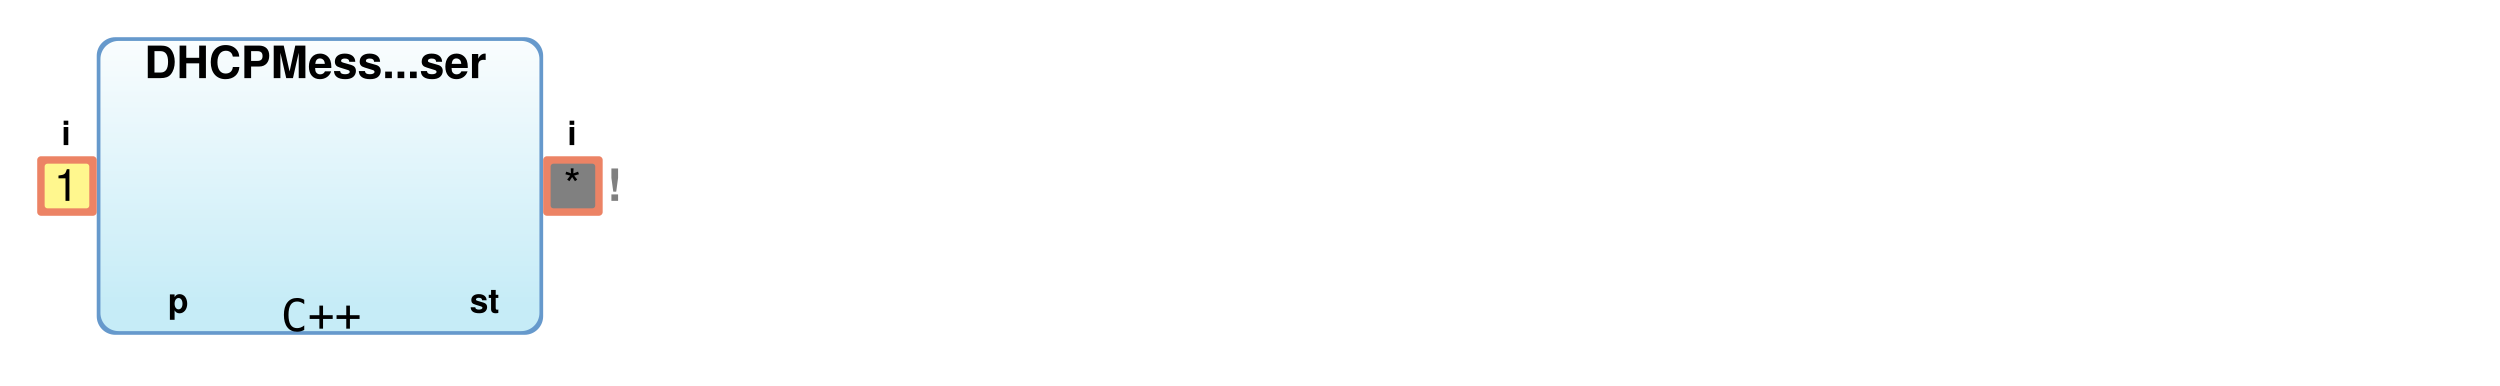
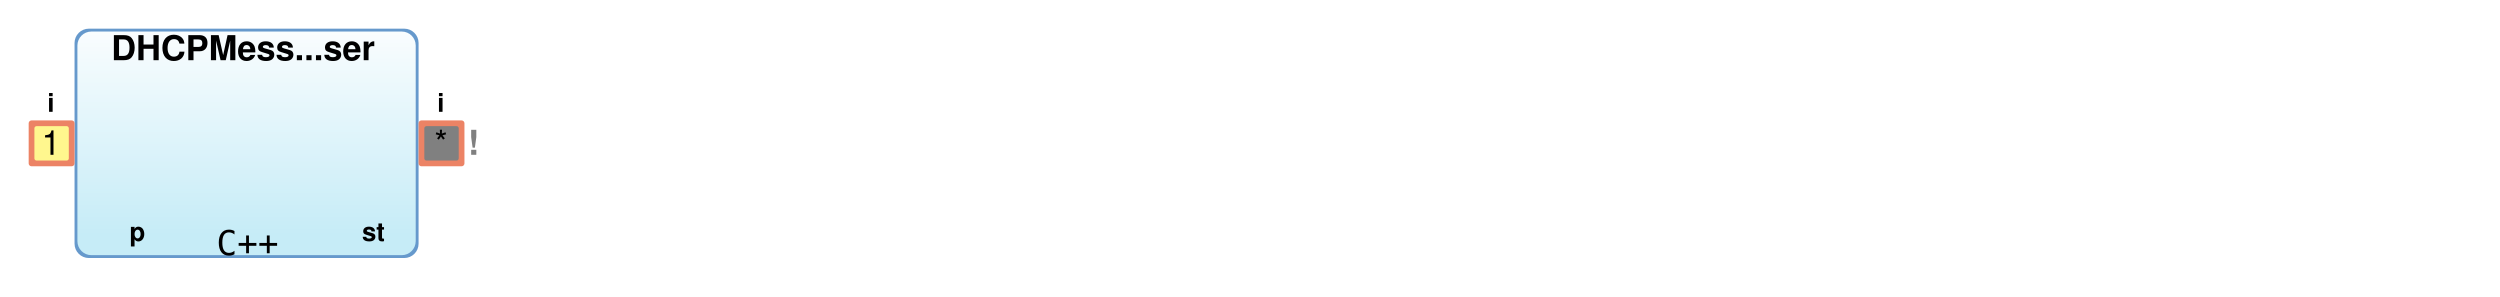
<svg xmlns="http://www.w3.org/2000/svg" style="fill-opacity:1; color-rendering:auto; color-interpolation:auto; text-rendering:auto; stroke:black; stroke-linecap:square; stroke-miterlimit:10; shape-rendering:auto; stroke-opacity:1; fill:black; stroke-dasharray:none; font-weight:normal; stroke-width:1; font-family:'Dialog'; font-style:normal; stroke-linejoin:miter; font-size:12; stroke-dashoffset:0; image-rendering:auto;">
  <defs id="genericDefs" />
  <g>
    <defs id="defs1">
      <linearGradient x1="26" gradientUnits="userSpaceOnUse" x2="26" y1="10" y2="82" id="linearGradient1" spreadMethod="pad">
        <stop style="stop-opacity:1; stop-color:rgb(250,253,254);" offset="0%" />
        <stop style="stop-opacity:1; stop-color:rgb(198,236,247);" offset="100%" />
      </linearGradient>
      <clipPath clipPathUnits="userSpaceOnUse" id="clipPath1">
        <path d="M38.8 11 L133.2 11 L133.2 23 L38.8 23 L38.8 11 Z" />
      </clipPath>
    </defs>
    <g style="fill:rgb(0,0,0); fill-opacity:0; stroke-opacity:0; stroke:rgb(0,0,0);">
-       <rect x="0" width="672" height="100" y="0" style="stroke:none;" />
+       <rect x="0" width="872" height="100" y="0" style="stroke:none;" />
    </g>
    <g style="fill:rgb(102,153,204); stroke:rgb(102,153,204);">
      <rect x="26" y="10" width="120" style="stroke:none;" rx="5" ry="5" height="80" />
      <rect x="27" y="11" width="118" style="fill:url(#linearGradient1); stroke:none;" rx="4.875" ry="4.875" height="78" />
    </g>
    <g style="font-family:sans-serif; font-weight:bold;">
      <path d="M39.722 21 L39.722 12.25 L43.144 12.25 C44.487 12.25 45.316 12.547 45.909 13.266 C46.597 14.094 46.972 15.281 46.972 16.625 C46.972 17.969 46.597 19.156 45.909 19.984 C45.316 20.688 44.472 21 43.144 21 ZM41.519 19.5 L43.144 19.5 C44.503 19.5 45.175 18.547 45.175 16.625 C45.175 14.703 44.503 13.75 43.144 13.75 L41.519 13.75 ZM53.537 17.031 L50.069 17.031 L50.069 21 L48.272 21 L48.272 12.25 L50.069 12.25 L50.069 15.531 L53.537 15.531 L53.537 12.25 L55.35 12.25 L55.35 21 L53.537 21 ZM64.306 15.219 L62.587 15.219 C62.478 14.75 62.384 14.516 62.197 14.281 C61.853 13.859 61.337 13.641 60.712 13.641 C59.306 13.641 58.447 14.797 58.447 16.734 C58.447 18.641 59.259 19.766 60.65 19.766 C61.775 19.766 62.478 19.125 62.587 18.016 L64.337 18.016 C64.228 20.016 62.775 21.281 60.603 21.281 C58.165 21.281 56.65 19.516 56.65 16.703 C56.65 13.875 58.181 12.109 60.65 12.109 C61.962 12.109 63.04 12.594 63.712 13.484 C64.087 13.984 64.243 14.453 64.306 15.219 ZM67.496 17.875 L67.496 21 L65.684 21 L65.684 12.25 L69.559 12.25 C71.371 12.25 72.371 13.219 72.371 14.969 C72.371 16.734 71.34 17.875 69.731 17.875 ZM67.496 16.375 L69.168 16.375 C70.137 16.375 70.575 15.953 70.575 15.078 C70.575 14.172 70.137 13.75 69.168 13.75 L67.496 13.75 ZM75.371 14.188 L75.371 21 L73.574 21 L73.574 12.25 L76.262 12.25 L77.84 19.219 L79.371 12.25 L82.09 12.25 L82.09 21 L80.293 21 L80.293 14.188 L78.746 21 L76.934 21 ZM89.049 18.281 L84.705 18.281 C84.737 18.906 84.799 19.188 84.955 19.422 C85.19 19.781 85.58 19.984 86.049 19.984 C86.674 19.984 87.143 19.688 87.346 19.172 L89.002 19.172 C88.627 20.453 87.455 21.281 86.002 21.281 C84.159 21.281 83.034 20 83.034 17.922 C83.034 15.75 84.174 14.406 86.034 14.406 C87.346 14.406 88.377 15.125 88.815 16.297 C88.971 16.75 89.065 17.359 89.065 18 C89.065 18.078 89.065 18.141 89.049 18.281 ZM84.737 17.172 L87.315 17.172 C87.284 16.734 87.205 16.469 87.049 16.234 C86.815 15.906 86.424 15.703 86.002 15.703 C85.268 15.703 84.846 16.188 84.737 17.172 ZM95.499 16.609 L93.874 16.609 C93.858 16.016 93.467 15.734 92.671 15.734 C92.077 15.734 91.686 15.969 91.686 16.328 C91.686 16.594 91.811 16.688 92.28 16.844 L94.405 17.453 C95.249 17.703 95.671 18.234 95.671 19.078 C95.671 19.719 95.389 20.312 94.905 20.703 C94.421 21.078 93.749 21.281 92.842 21.281 C90.874 21.281 89.827 20.531 89.78 19.109 L91.421 19.109 C91.499 19.469 91.577 19.594 91.749 19.734 C91.967 19.875 92.311 19.953 92.749 19.953 C93.53 19.953 93.999 19.719 93.999 19.312 C93.999 19.062 93.858 18.922 93.436 18.797 L91.421 18.172 C90.811 17.969 90.592 17.859 90.374 17.625 C90.139 17.375 90.014 17 90.014 16.578 C90.014 15.234 91.03 14.406 92.671 14.406 C94.421 14.406 95.467 15.234 95.499 16.609 ZM102.167 16.609 L100.542 16.609 C100.526 16.016 100.136 15.734 99.339 15.734 C98.745 15.734 98.355 15.969 98.355 16.328 C98.355 16.594 98.48 16.688 98.948 16.844 L101.073 17.453 C101.917 17.703 102.339 18.234 102.339 19.078 C102.339 19.719 102.058 20.312 101.573 20.703 C101.089 21.078 100.417 21.281 99.511 21.281 C97.542 21.281 96.495 20.531 96.448 19.109 L98.089 19.109 C98.167 19.469 98.245 19.594 98.417 19.734 C98.636 19.875 98.98 19.953 99.417 19.953 C100.198 19.953 100.667 19.719 100.667 19.312 C100.667 19.062 100.526 18.922 100.105 18.797 L98.089 18.172 C97.48 17.969 97.261 17.859 97.042 17.625 C96.808 17.375 96.683 17 96.683 16.578 C96.683 15.234 97.698 14.406 99.339 14.406 C101.089 14.406 102.136 15.234 102.167 16.609 ZM105.335 19.25 L105.335 21 L103.538 21 L103.538 19.25 ZM108.669 19.25 L108.669 21 L106.873 21 L106.873 19.25 ZM112.004 19.25 L112.004 21 L110.207 21 L110.207 19.25 ZM118.838 16.609 L117.213 16.609 C117.197 16.016 116.807 15.734 116.01 15.734 C115.416 15.734 115.025 15.969 115.025 16.328 C115.025 16.594 115.15 16.688 115.619 16.844 L117.744 17.453 C118.588 17.703 119.01 18.234 119.01 19.078 C119.01 19.719 118.728 20.312 118.244 20.703 C117.76 21.078 117.088 21.281 116.182 21.281 C114.213 21.281 113.166 20.531 113.119 19.109 L114.76 19.109 C114.838 19.469 114.916 19.594 115.088 19.734 C115.307 19.875 115.65 19.953 116.088 19.953 C116.869 19.953 117.338 19.719 117.338 19.312 C117.338 19.062 117.197 18.922 116.775 18.797 L114.76 18.172 C114.15 17.969 113.932 17.859 113.713 17.625 C113.478 17.375 113.353 17 113.353 16.578 C113.353 15.234 114.369 14.406 116.01 14.406 C117.76 14.406 118.807 15.234 118.838 16.609 ZM125.725 18.281 L121.381 18.281 C121.412 18.906 121.475 19.188 121.631 19.422 C121.866 19.781 122.256 19.984 122.725 19.984 C123.35 19.984 123.819 19.688 124.022 19.172 L125.678 19.172 C125.303 20.453 124.131 21.281 122.678 21.281 C120.834 21.281 119.709 20 119.709 17.922 C119.709 15.75 120.85 14.406 122.709 14.406 C124.022 14.406 125.053 15.125 125.491 16.297 C125.647 16.75 125.741 17.359 125.741 18 C125.741 18.078 125.741 18.141 125.725 18.281 ZM121.412 17.172 L123.991 17.172 C123.959 16.734 123.881 16.469 123.725 16.234 C123.491 15.906 123.1 15.703 122.678 15.703 C121.944 15.703 121.522 16.188 121.412 17.172 ZM126.862 14.516 L128.549 14.516 L128.549 15.797 C128.909 14.922 129.581 14.406 130.346 14.406 C130.393 14.406 130.456 14.406 130.549 14.422 L130.549 16.125 C130.331 16.094 130.206 16.078 130.018 16.078 C129.034 16.078 128.549 16.578 128.549 17.562 L128.549 21 L126.862 21 Z" style="stroke:none; clip-path:url(#clipPath1);" />
    </g>
    <rect width="94.4" x="38.8" height="12.0" id="sdt0" y="11.0" style="stroke-opacity:0; fill-opacity:0;" />
    <g style="font-family:'Monospaced';">
      <path style="stroke:none;" d="M81.781 88.688 Q81.344 88.922 80.867 89.047 Q80.391 89.172 79.859 89.172 Q78.172 89.172 77.242 87.984 Q76.312 86.797 76.312 84.641 Q76.312 82.484 77.25 81.289 Q78.188 80.094 79.859 80.094 Q80.391 80.094 80.867 80.211 Q81.344 80.328 81.781 80.578 L81.781 81.781 Q81.359 81.422 80.859 81.234 Q80.359 81.047 79.859 81.047 Q78.703 81.047 78.125 81.938 Q77.547 82.828 77.547 84.641 Q77.547 86.422 78.125 87.312 Q78.703 88.203 79.859 88.203 Q80.375 88.203 80.867 88.016 Q81.359 87.828 81.781 87.469 L81.781 88.688 ZM86.834 82.141 L86.834 84.734 L89.428 84.734 L89.428 85.734 L86.834 85.734 L86.834 88.344 L85.85 88.344 L85.85 85.734 L83.24 85.734 L83.24 84.734 L85.85 84.734 L85.85 82.141 L86.834 82.141 ZM94.059 82.141 L94.059 84.734 L96.652 84.734 L96.652 85.734 L94.059 85.734 L94.059 88.344 L93.074 88.344 L93.074 85.734 L90.465 85.734 L90.465 84.734 L93.074 84.734 L93.074 82.141 L94.059 82.141 Z" />
      <path style="stroke:none;" d="M130.797 80.703 L129.578 80.703 C129.578 80.266 129.281 80.047 128.672 80.047 C128.234 80.047 127.938 80.234 127.938 80.5 C127.938 80.703 128.031 80.766 128.391 80.875 L129.969 81.344 C130.609 81.531 130.938 81.938 130.938 82.562 C130.938 83.031 130.719 83.484 130.359 83.781 C130 84.062 129.484 84.203 128.812 84.203 C127.328 84.203 126.547 83.656 126.516 82.594 L127.75 82.594 C127.797 82.844 127.859 82.953 127.984 83.047 C128.156 83.156 128.406 83.219 128.734 83.219 C129.312 83.219 129.672 83.031 129.672 82.734 C129.672 82.547 129.562 82.438 129.25 82.344 L127.75 81.875 C127.281 81.719 127.125 81.641 126.953 81.469 C126.781 81.281 126.688 81 126.688 80.672 C126.688 79.688 127.453 79.062 128.688 79.062 C129.984 79.062 130.781 79.688 130.797 80.703 ZM133.95 79.234 L133.95 80.078 L133.247 80.078 L133.247 82.719 C133.247 83.156 133.341 83.25 133.669 83.25 C133.763 83.25 133.825 83.25 133.95 83.219 L133.95 84.109 C133.731 84.188 133.513 84.203 133.231 84.203 C132.403 84.203 131.997 83.828 131.997 83.062 L131.997 80.078 L131.372 80.078 L131.372 79.234 L131.997 79.234 L131.997 77.938 L133.247 77.938 L133.247 79.234 Z" />
    </g>
    <rect width="17.7" x="121.4" height="9.0" id="sdt1" y="77.0" style="stroke-opacity:0; fill-opacity:0;" />
    <g style="font-family:sans-serif; font-size:9; font-weight:bold;">
      <path style="stroke:none;" d="M46.931 79.141 L46.931 79.859 C47.244 79.312 47.666 79.062 48.275 79.062 C48.869 79.062 49.462 79.359 49.791 79.828 C50.119 80.281 50.322 80.953 50.322 81.641 C50.322 83.125 49.447 84.219 48.275 84.219 C47.666 84.219 47.244 83.969 46.931 83.422 L46.931 85.969 L45.666 85.969 L45.666 79.141 ZM47.994 80.109 C47.369 80.109 46.931 80.734 46.931 81.641 C46.931 82.547 47.369 83.156 47.994 83.156 C48.619 83.156 49.056 82.547 49.056 81.656 C49.056 80.734 48.634 80.109 47.994 80.109 Z" />
    </g>
    <rect width="17.7" x="38.8" height="12.0" id="sdt2" y="77.0" style="stroke-opacity:0; fill-opacity:0;" />
    <g style="fill:rgb(236,131,101); font-size:9; font-weight:bold; font-family:sans-serif; stroke:rgb(236,131,101);">
      <rect x="10" y="42" width="16" style="stroke:none;" rx="1" ry="1" height="16" />
      <rect x="12" y="44" width="12" style="fill:rgb(255,247,142); stroke:none;" rx="0.75" ry="0.75" height="12" />
    </g>
    <g style="font-family:sans-serif;">
      <path style="stroke:none;" d="M17.609 47.938 L15.719 47.938 L15.719 47.188 C17.359 46.984 17.594 46.797 17.969 45.484 L18.656 45.484 L18.656 54 L17.609 54 Z" />
      <path style="stroke:none;" d="M18.359 34.141 L18.359 39 L17.109 39 L17.109 34.141 ZM18.359 32.438 L18.359 33.562 L17.109 33.562 L17.109 32.438 Z" />
    </g>
    <rect width="16.0" x="10.0" height="10.0" id="sdt3" y="32.0" style="stroke-opacity:0; fill-opacity:0;" />
    <g style="fill:rgb(236,131,101); font-size:9; font-weight:bold; font-family:sans-serif; stroke:rgb(236,131,101);">
      <rect x="146" y="42" width="16" style="stroke:none;" rx="1" ry="1" height="16" />
      <rect x="148" y="44" width="12" style="fill:gray; stroke:none;" rx="0.75" ry="0.75" height="12" />
    </g>
    <g style="font-family:sans-serif;">
      <path style="stroke:none;" d="M153.422 45.25 L154.172 45.25 L154.109 46.594 L155.391 46.141 L155.609 46.844 L154.312 47.203 L155.156 48.281 L154.547 48.703 L153.797 47.594 L153.047 48.703 L152.453 48.281 L153.281 47.203 L151.984 46.844 L152.203 46.141 L153.484 46.594 Z" />
      <path style="stroke:none;" d="M154.359 34.141 L154.359 39 L153.109 39 L153.109 34.141 ZM154.359 32.438 L154.359 33.562 L153.109 33.562 L153.109 32.438 Z" />
    </g>
    <rect width="16.0" x="146.0" height="10.0" id="sdt4" y="32.0" style="stroke-opacity:0; fill-opacity:0;" />
    <g style="fill:gray; font-weight:bold; font-family:sans-serif; stroke:gray;">
      <path style="stroke:none;" d="M166.141 45.281 L166.141 47.812 L165.641 51.516 L164.844 51.516 L164.344 47.812 L164.344 45.281 ZM166.141 52.25 L166.141 54 L164.344 54 L164.344 52.25 Z" />
    </g>
    <rect width="6.0" x="162.0" height="16.0" id="sdt5" y="42.0" style="stroke-opacity:0; fill-opacity:0;" />
    <g visibility="hidden" style="stroke:none;font-style:italic;font-size:12px;font-family:'Helvetica','SansSerif';">
      <rect x="40.8" y="3.0" width="129.2" style="fill:rgb(230,230,255);stroke:rgb(0,0,80);" rx="2.0" ry="2.0" height="15.0" />
      <text x="41.8" y="14.0">DHCPMessageParser</text>
      <set attributeName="visibility" from="hidden" end="sdt0.mouseout" to="visible" begin="sdt0.mouseover" />
    </g>
    <g visibility="hidden" style="stroke:none;font-style:italic;font-size:12px;font-family:'Helvetica','SansSerif';">
      <rect x="130.25" y="88.0" width="360.28" style="fill:rgb(230,230,255);stroke:rgb(0,0,80);" rx="2.0" ry="2.0" height="15.0" />
      <text x="131.25" y="99.0">Operator always provides a single threaded execution context.</text>
      <set attributeName="visibility" from="hidden" end="sdt1.mouseout" to="visible" begin="sdt1.mouseover" />
    </g>
    <g visibility="hidden" style="stroke:none;font-style:italic;font-size:12px;font-family:'Helvetica','SansSerif';">
      <rect x="47.65" y="75.0" width="304.1" style="fill:rgb(230,230,255);stroke:rgb(0,0,80);" rx="2.0" ry="2.0" height="28.0" />
      <text x="48.65" y="86.0">Required: messageAttribute / Optional: outputFilters, </text>
      <text x="48.65" y="99.0">processorAffinity</text>
      <set attributeName="visibility" from="hidden" end="sdt2.mouseout" to="visible" begin="sdt2.mouseover" />
    </g>
    <g visibility="hidden" style="stroke:none;font-style:italic;font-size:12px;font-family:'Helvetica','SansSerif';">
      <rect x="28.0" y="33.0" width="62.42" style="fill:rgb(230,230,255);stroke:rgb(0,0,80);" rx="2.0" ry="2.0" height="15.0" />
      <text x="29.0" y="44.0">immutable</text>
      <set attributeName="visibility" from="hidden" end="sdt3.mouseout" to="visible" begin="sdt3.mouseover" />
    </g>
    <g visibility="hidden" style="stroke:none;font-style:italic;font-size:12px;font-family:'Helvetica','SansSerif';">
      <rect x="164.0" y="33.0" width="62.42" style="fill:rgb(230,230,255);stroke:rgb(0,0,80);" rx="2.0" ry="2.0" height="15.0" />
      <text x="165.0" y="44.0">immutable</text>
      <set attributeName="visibility" from="hidden" end="sdt4.mouseout" to="visible" begin="sdt4.mouseover" />
    </g>
    <g visibility="hidden" style="stroke:none;font-style:italic;font-size:12px;font-family:'Helvetica','SansSerif';">
      <rect x="170.0" y="49.0" width="206.58" style="fill:rgb(230,230,255);stroke:rgb(0,0,80);" rx="2.0" ry="2.0" height="15.0" />
      <text x="171.0" y="60.0">This port is preserving punctuations</text>
      <set attributeName="visibility" from="hidden" end="sdt5.mouseout" to="visible" begin="sdt5.mouseover" />
    </g>
  </g>
</svg>
